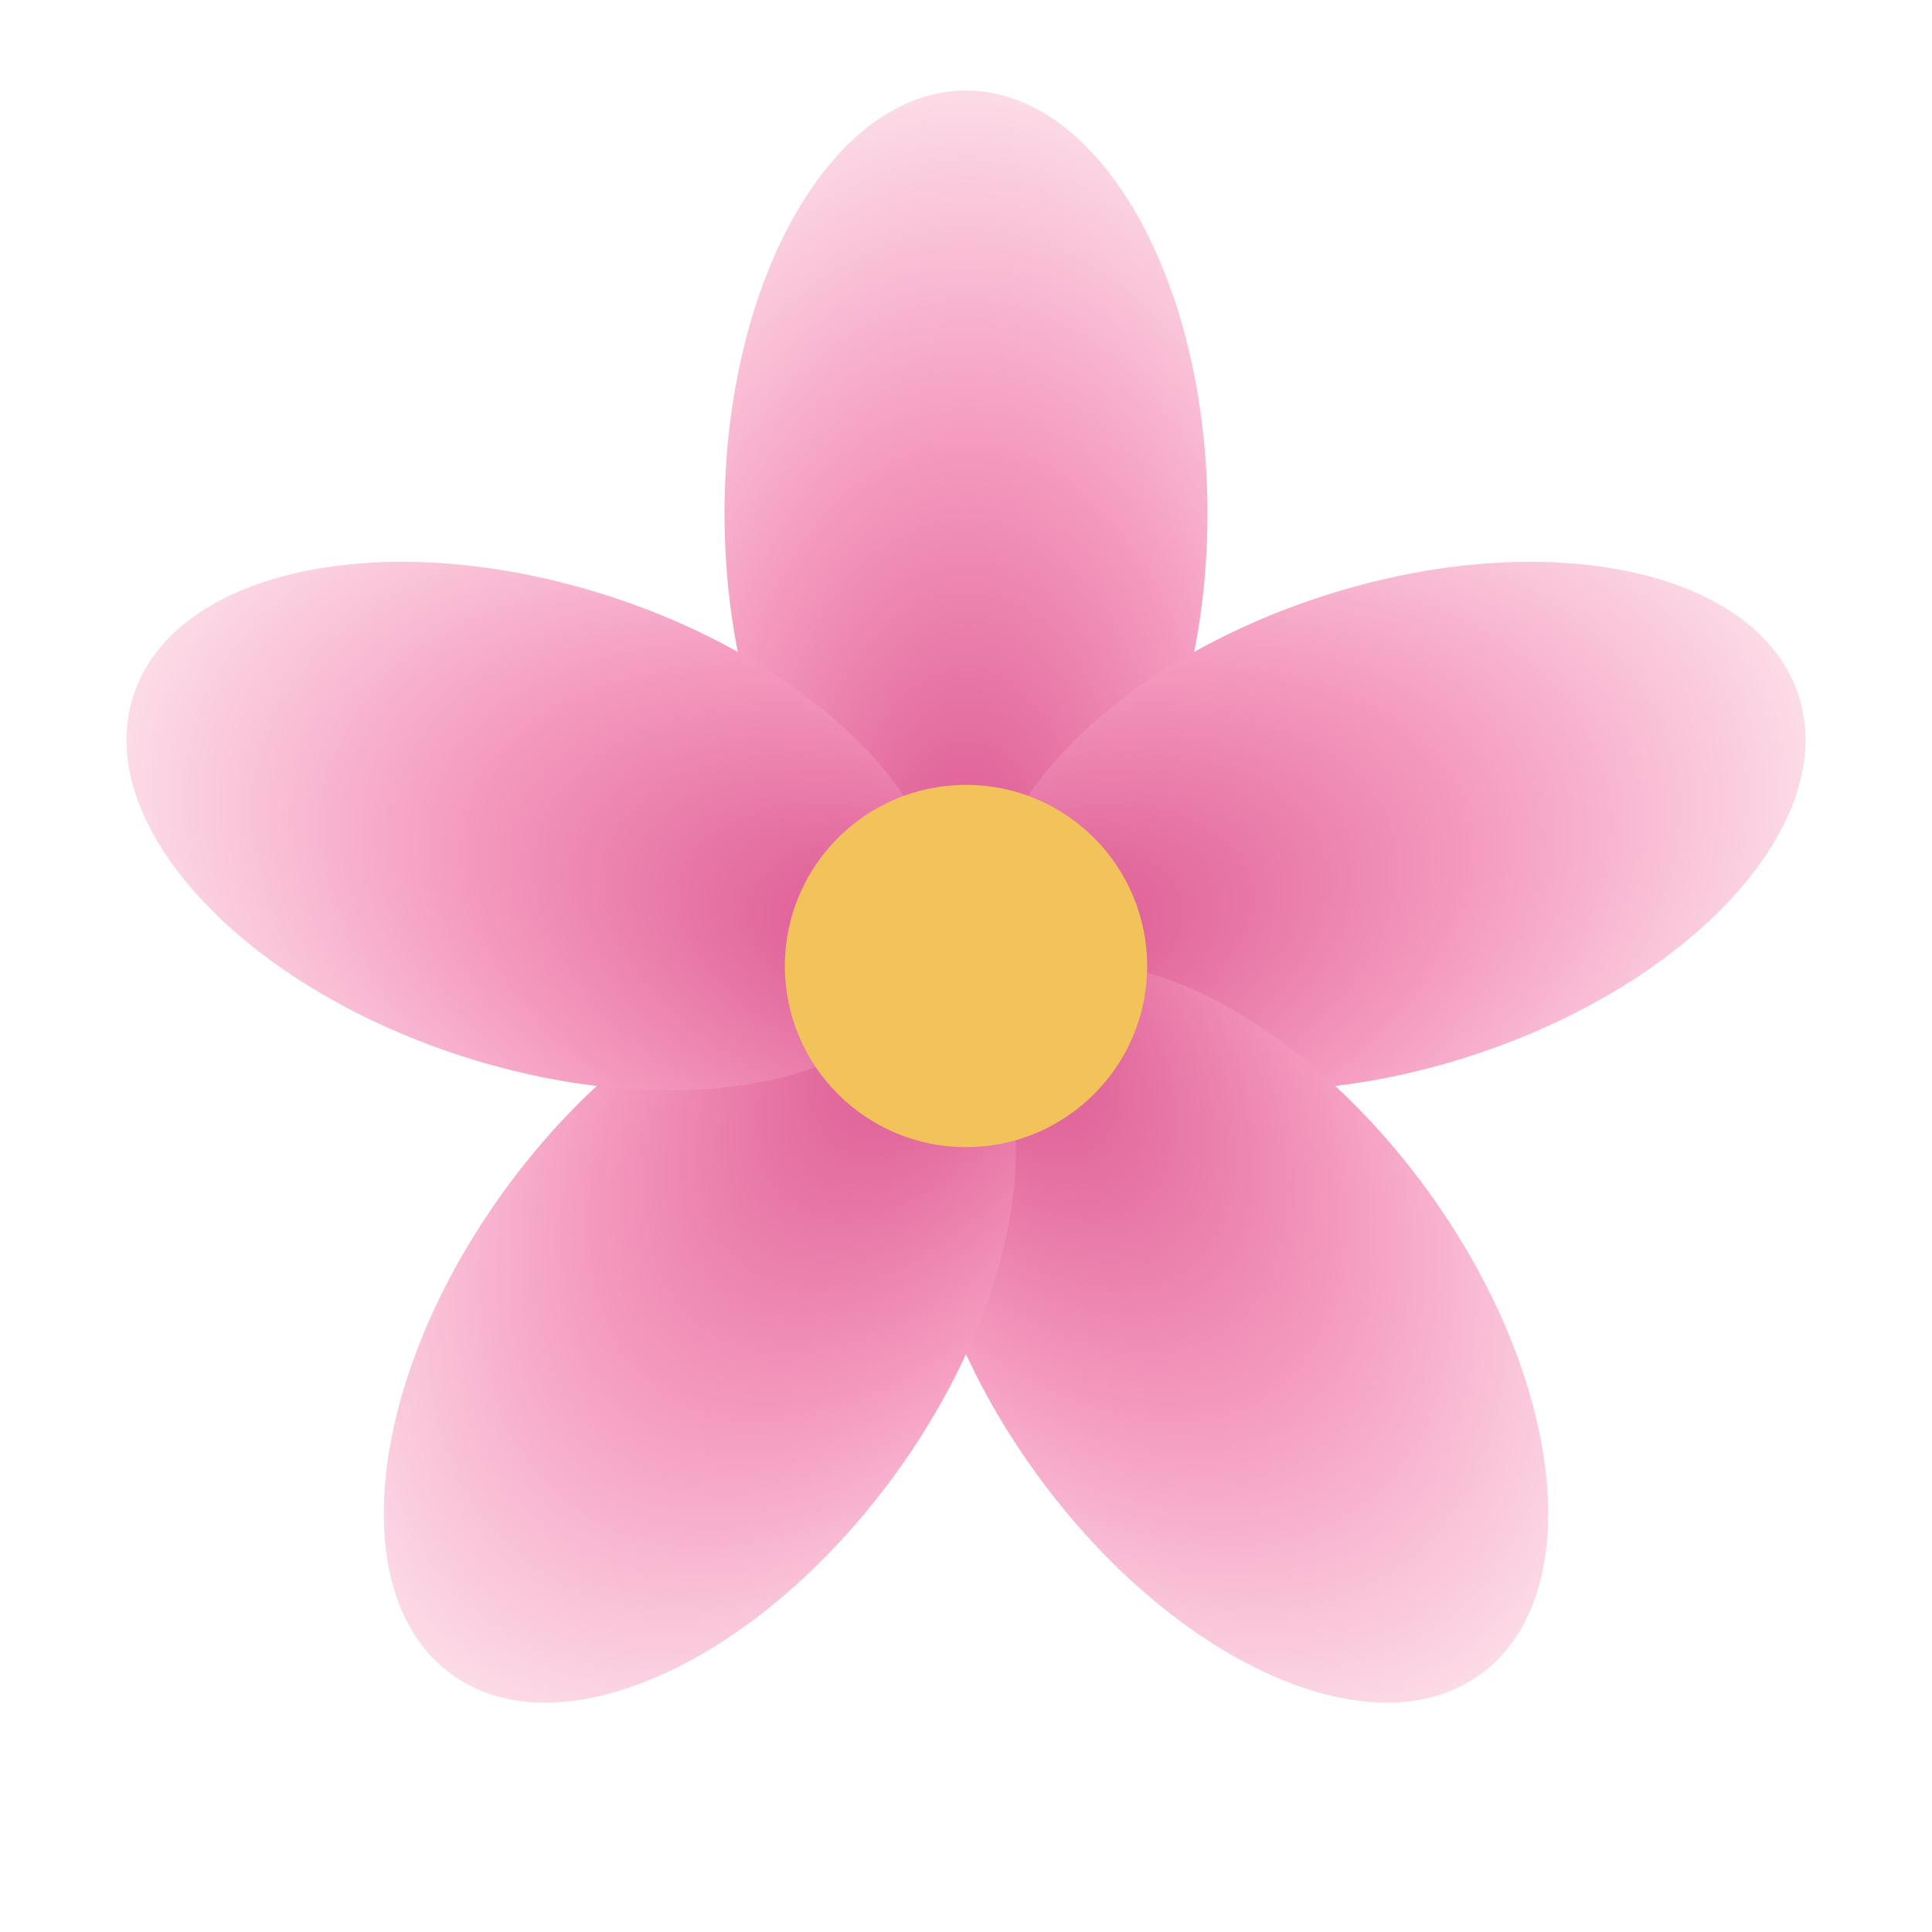
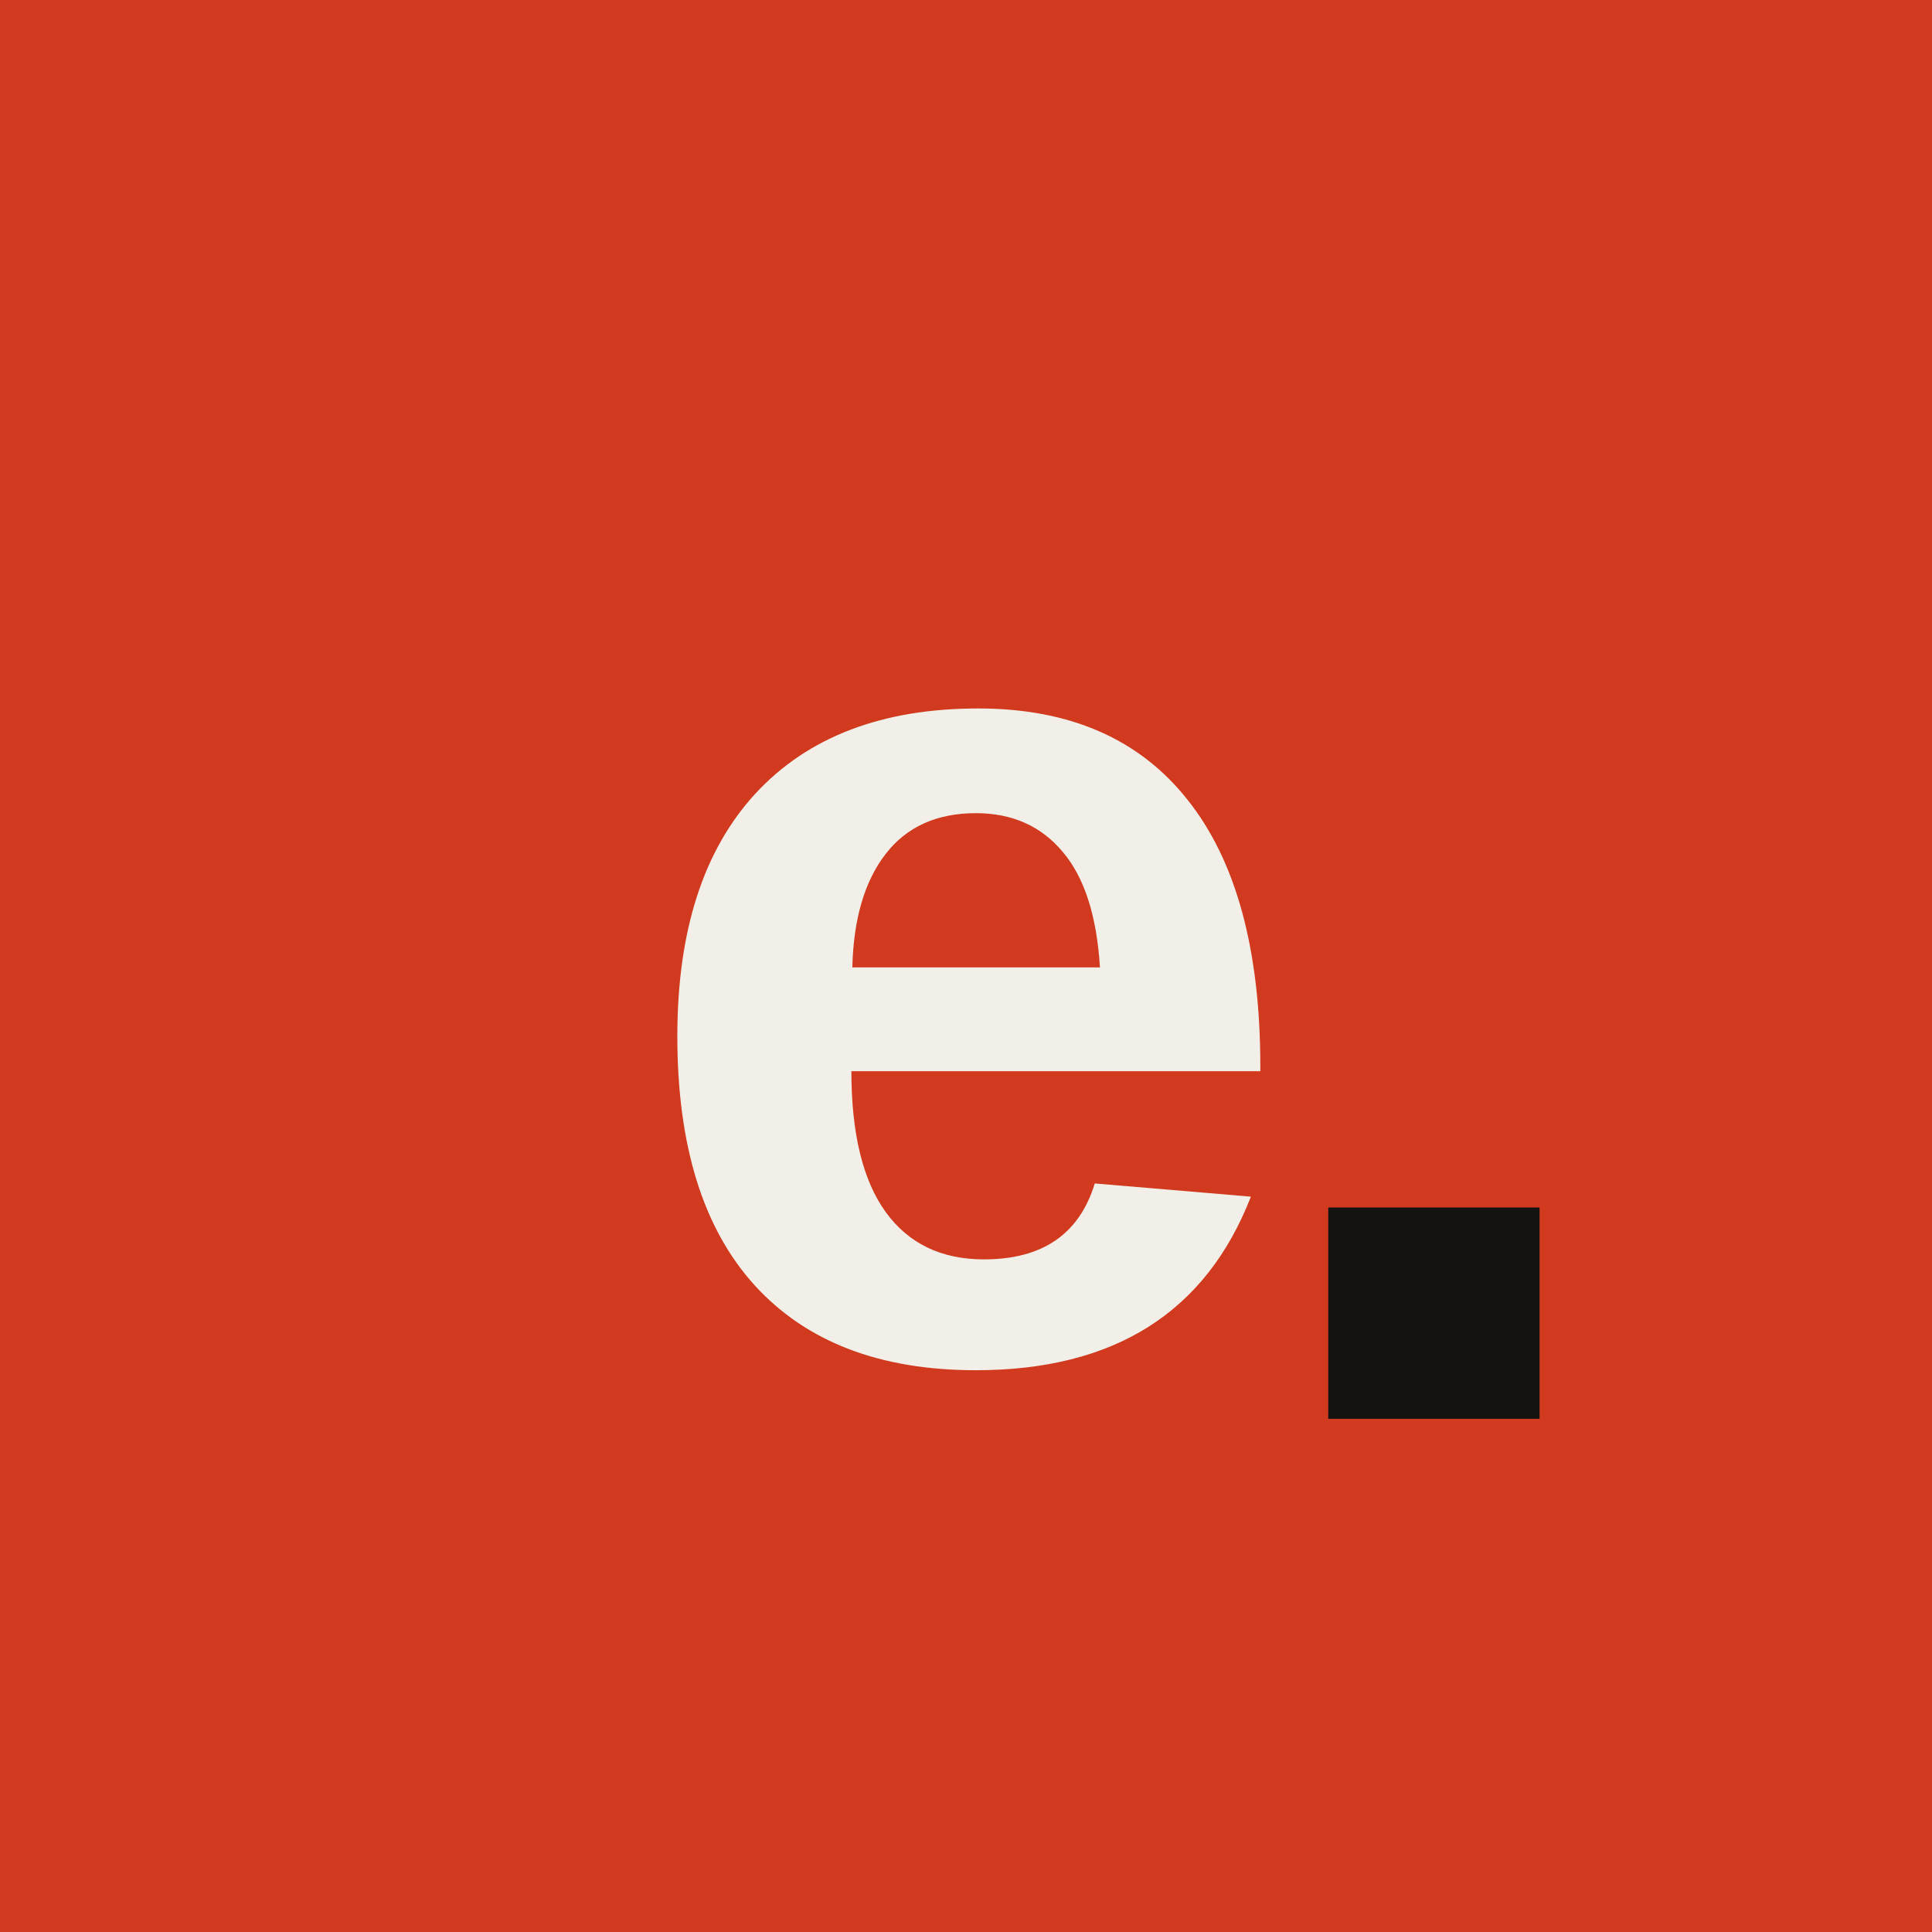
<svg xmlns="http://www.w3.org/2000/svg" viewBox="0 0 64 64">
-   <defs>
-     <radialGradient id="g" cx=".5" cy=".95" r="1">
-       <stop offset="0" stop-color="#DB5590" />
-       <stop offset=".55" stop-color="#F59DC0" />
-       <stop offset="1" stop-color="#FDE3EC" />
-     </radialGradient>
-   </defs>
-   <g fill="url(#g)">
-     <ellipse cx="32" cy="17" rx="8" ry="14" />
-     <ellipse cx="32" cy="17" rx="8" ry="14" transform="rotate(72 32 32)" />
-     <ellipse cx="32" cy="17" rx="8" ry="14" transform="rotate(144 32 32)" />
-     <ellipse cx="32" cy="17" rx="8" ry="14" transform="rotate(216 32 32)" />
-     <ellipse cx="32" cy="17" rx="8" ry="14" transform="rotate(288 32 32)" />
-   </g>
-   <circle cx="32" cy="32" r="6" fill="#F2C35B" />
+   <rect width="64" height="64" fill="#D23A1F" />
+   <text x="32" y="45" text-anchor="middle" font-family="Arial Black, Arial, sans-serif" font-weight="900" font-size="40" fill="#F2EFE8">e</text>
+   <rect x="44" y="40" width="7" height="7" fill="#141312" />
</svg>
